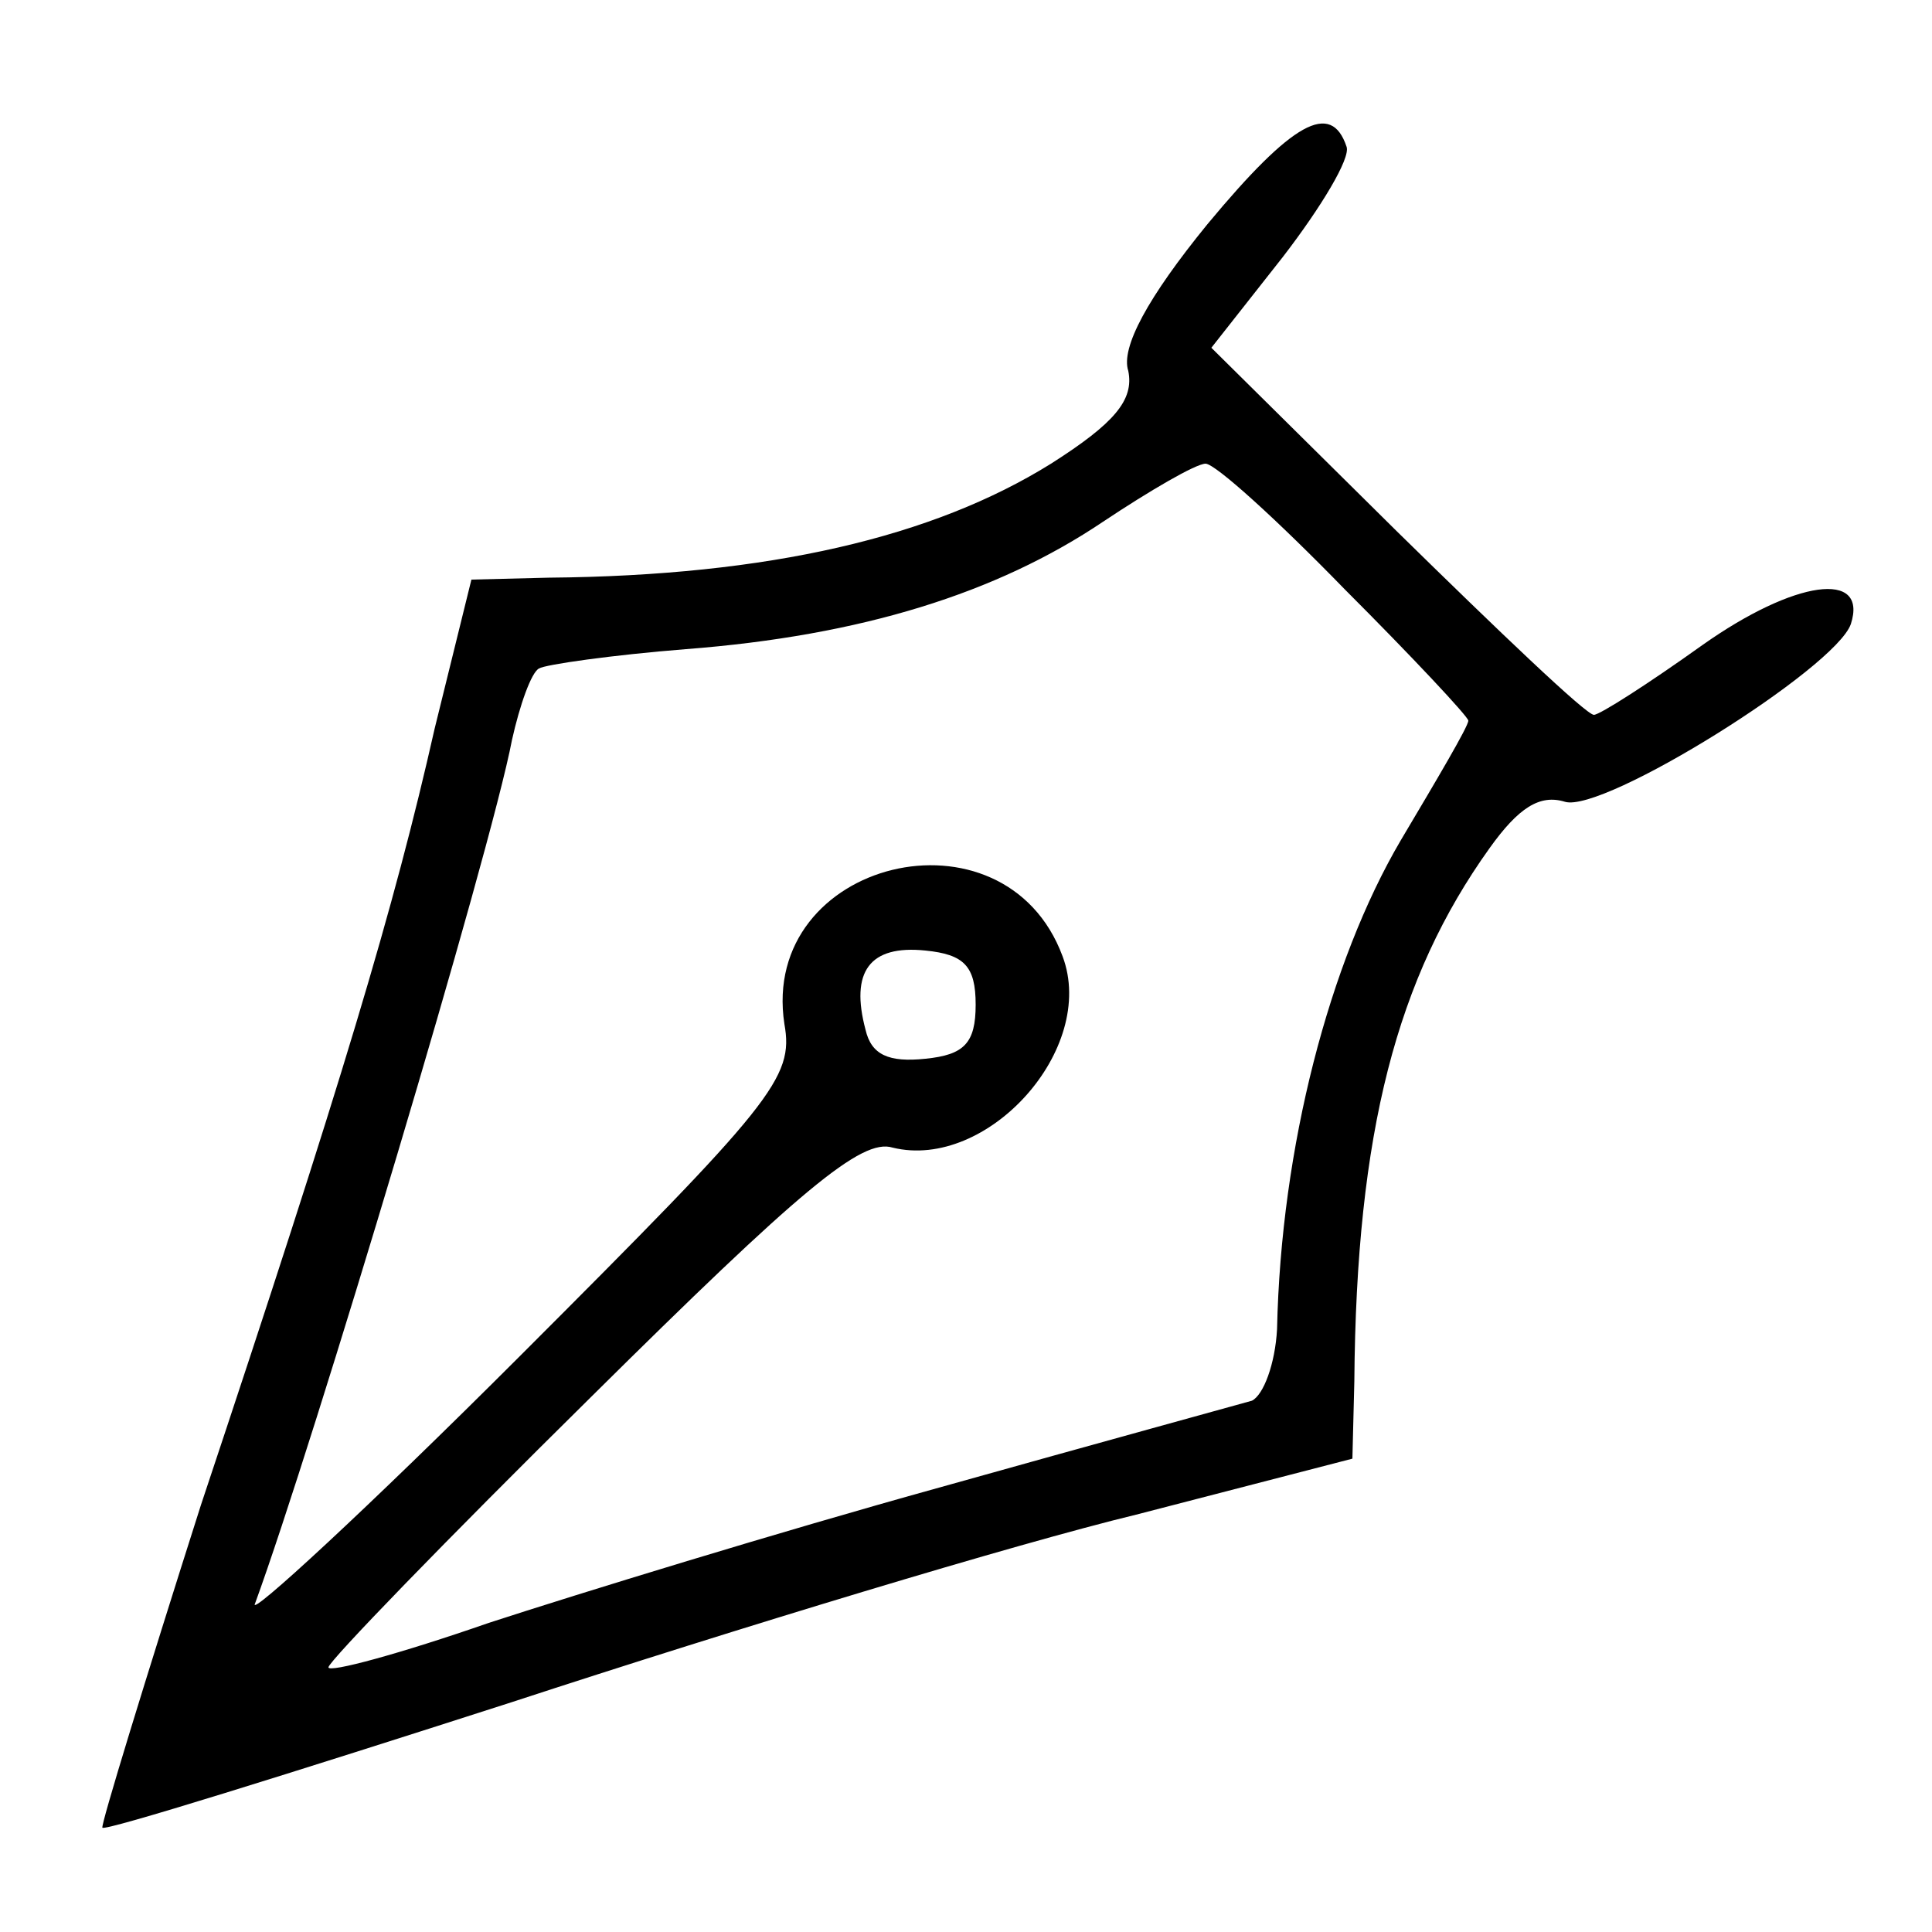
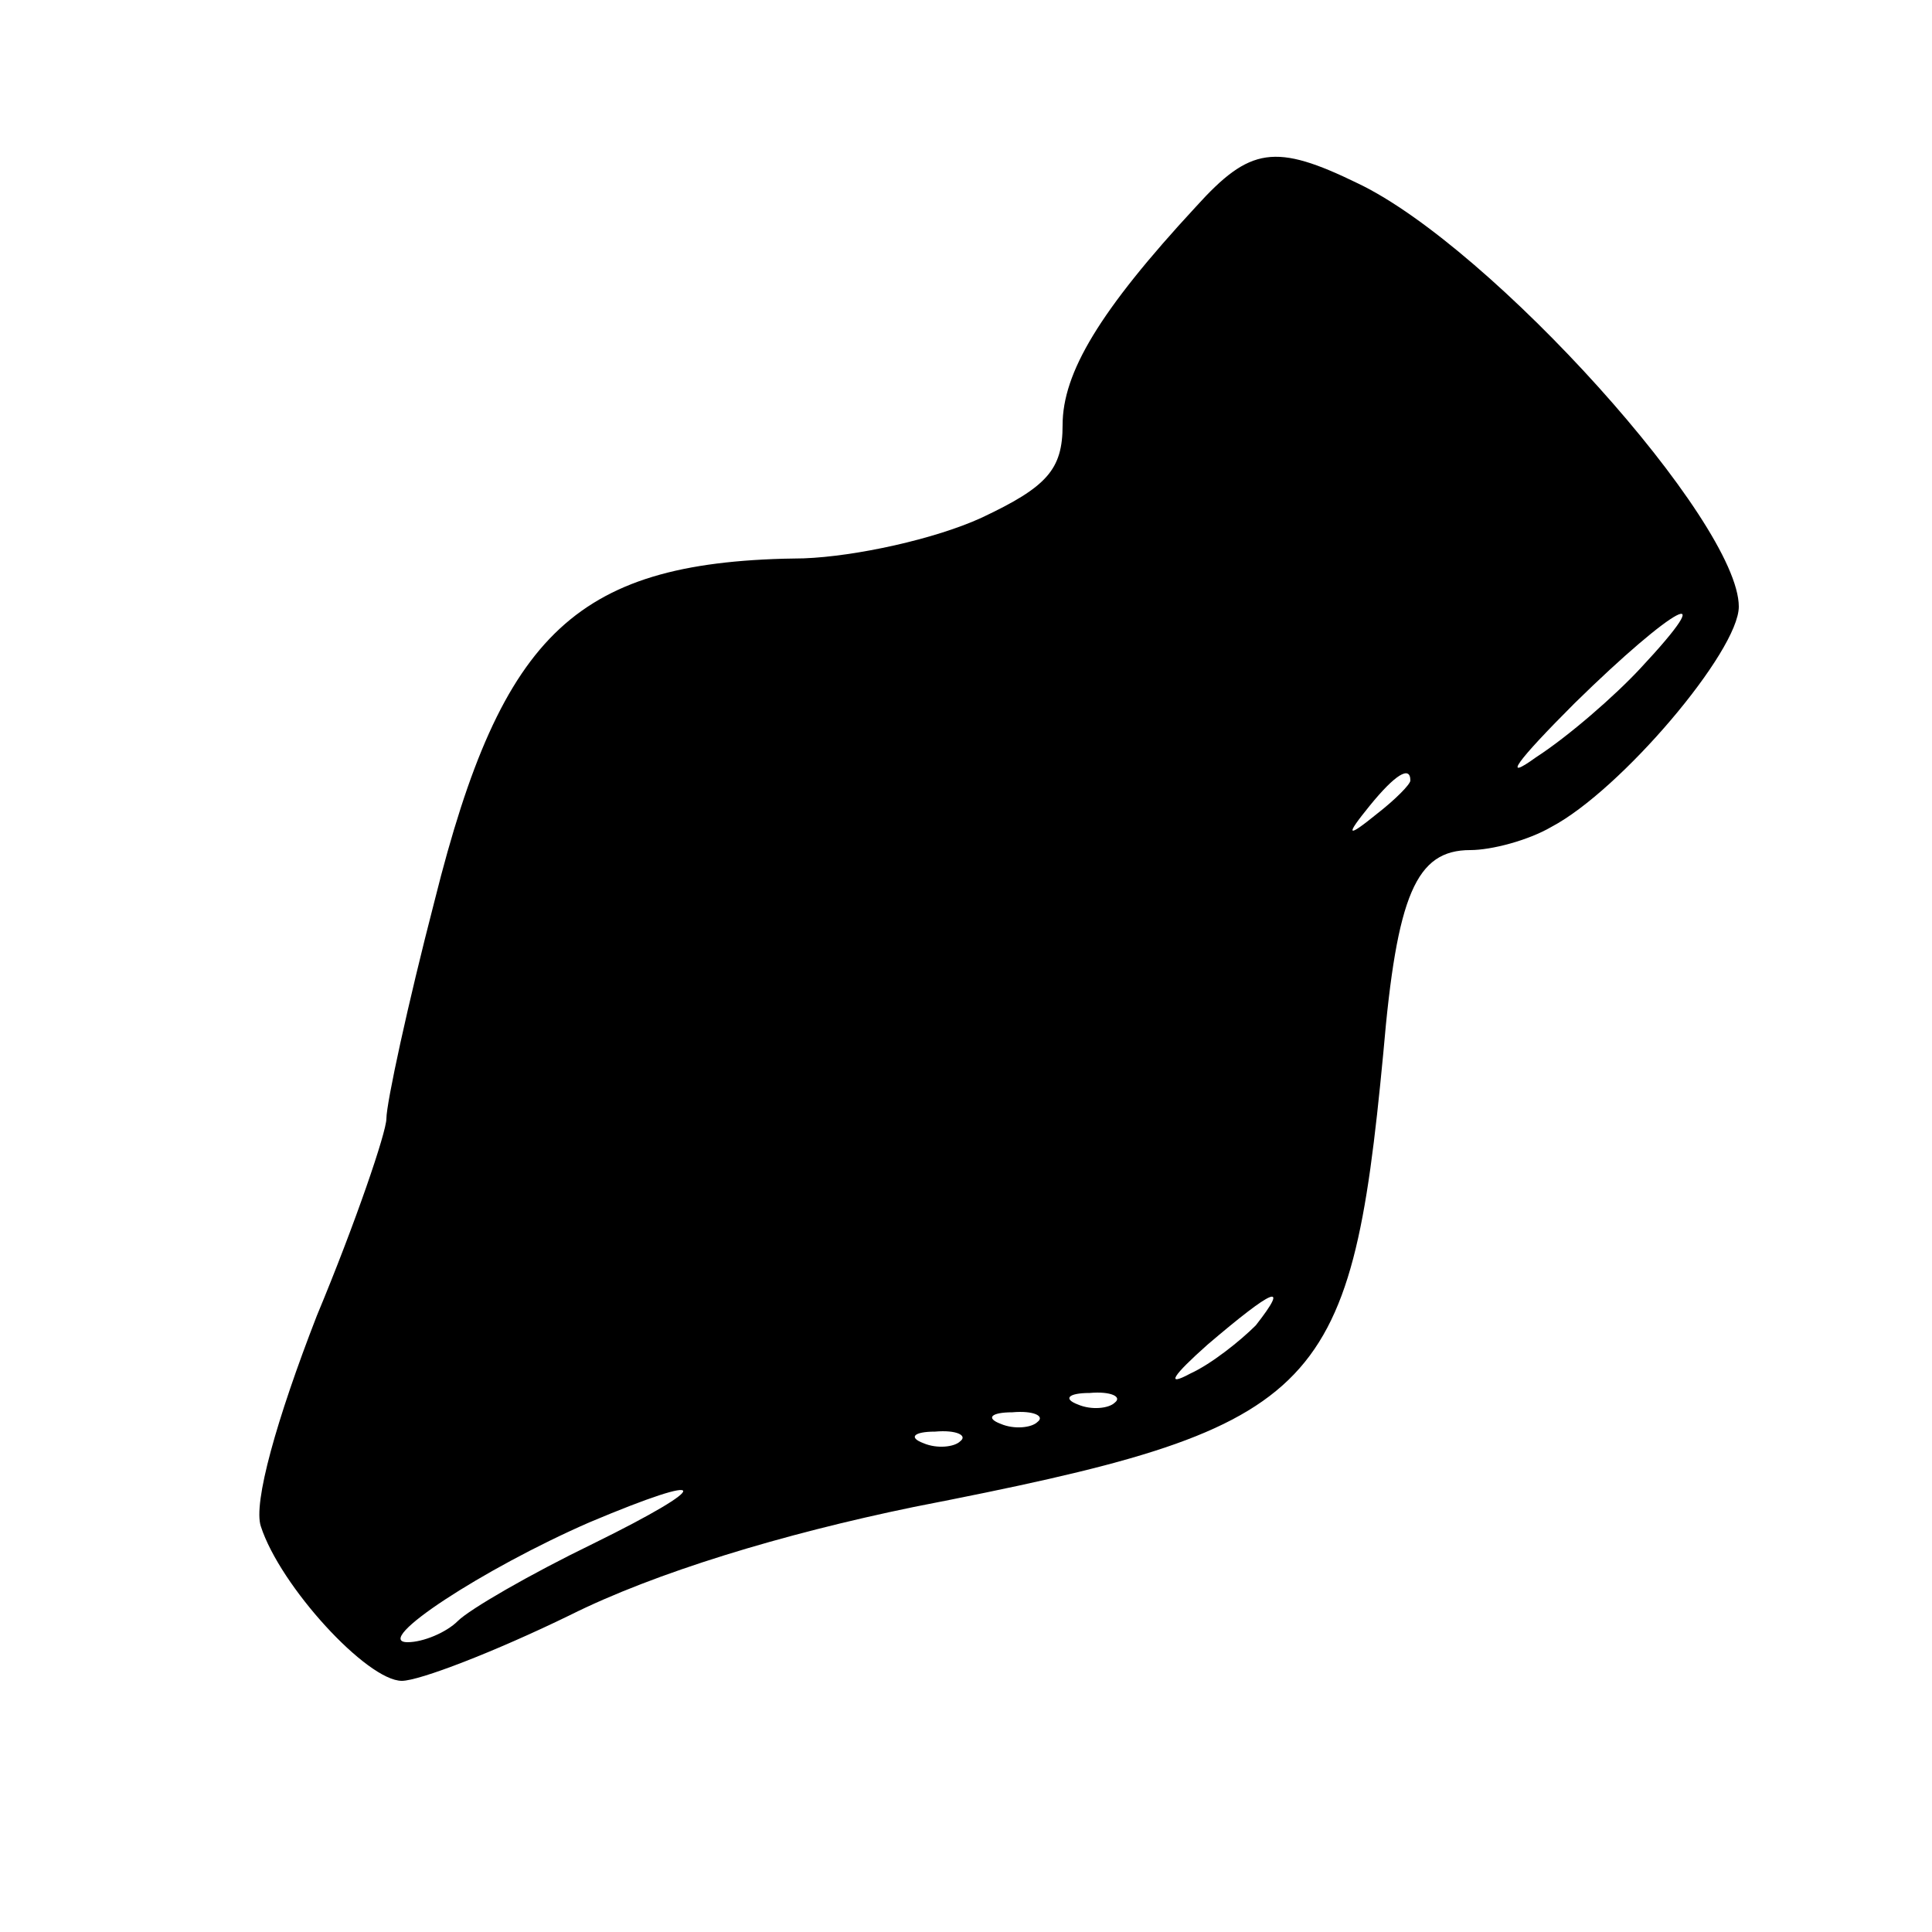
<svg xmlns="http://www.w3.org/2000/svg" version="1.0" width="100pt" height="100pt" viewBox="0 0 100 100" preserveAspectRatio="xMidYMid meet">
  <g transform="translate(0,100) scale(0.1,-0.1)" fill="#000000" stroke="none">
-     <path d="M625 884 c-31 -38 -45 -64 -41 -76 3 -15 -7 -27 -40 -48 -61 -38 -146 -58 -260 -59 l-40 -1 -19 -77 c-21 -93 -48 -183 -121 -402 -29 -91 -52 -166 -51 -167 1 -2 97 28 212 65 116 38 261 82 323 97 l112 29 1 40 c1 129 22 209 70 276 15 21 26 28 39 24 20 -6 140 69 148 92 9 28 -29 23 -77 -11 -28 -20 -53 -36 -56 -36 -4 0 -49 43 -102 95 l-96 95 37 47 c20 26 35 51 33 57 -8 24 -28 13 -72 -40z m71 -189 c35 -35 64 -66 64 -68 0 -3 -16 -30 -35 -62 -37 -63 -62 -159 -64 -253 -1 -18 -7 -34 -13 -37 -7 -2 -80 -22 -162 -45 -83 -23 -187 -55 -233 -70 -46 -16 -83 -26 -83 -23 0 3 61 66 136 140 108 107 140 134 156 129 49 -12 106 51 88 99 -30 81 -157 50 -144 -35 5 -28 -6 -41 -137 -172 -79 -79 -141 -136 -137 -128 30 82 122 389 133 447 4 18 10 35 14 37 3 2 38 7 76 10 91 7 161 29 216 66 24 16 48 30 53 30 5 0 37 -29 72 -65z m-191 -215 c0 -20 -6 -26 -26 -28 -19 -2 -28 2 -31 15 -8 30 2 44 31 41 20 -2 26 -8 26 -28z" />
+     <path d="M619 893 c-50 -54 -69 -86 -69 -113 0 -23 -8 -32 -42 -48 -24 -11 -65 -20 -92 -21 -117 -1 -156 -37 -191 -177 -14 -54 -25 -105 -25 -113 0 -7 -16 -54 -36 -102 -21 -54 -33 -97 -29 -109 10 -31 55 -80 73 -80 9 0 48 15 87 34 44 22 110 42 178 56 210 41 226 56 243 235 7 82 17 105 45 105 11 0 30 5 42 12 36 19 97 91 97 114 0 44 -128 186 -197 219 -43 21 -56 19 -84 -12z m230 -239 c-13 -14 -37 -35 -54 -46 -18 -13 -10 -2 20 28 52 51 77 64 34 18z m-119 -58 c0 -2 -8 -10 -17 -17 -16 -13 -17 -12 -4 4 13 16 21 21 21 13z m-80 -282 c-8 -8 -23 -20 -34 -25 -13 -7 -9 -1 9 15 34 29 43 33 25 10z m-73 -40 c-3 -3 -12 -4 -19 -1 -8 3 -5 6 6 6 11 1 17 -2 13 -5z m-40 -10 c-3 -3 -12 -4 -19 -1 -8 3 -5 6 6 6 11 1 17 -2 13 -5z m-40 -10 c-3 -3 -12 -4 -19 -1 -8 3 -5 6 6 6 11 1 17 -2 13 -5z m-190 -53 c-33 -16 -64 -34 -70 -40 -6 -6 -18 -11 -26 -11 -19 0 39 38 94 62 64 27 65 20 2 -11z" />
  </g>
</svg>
